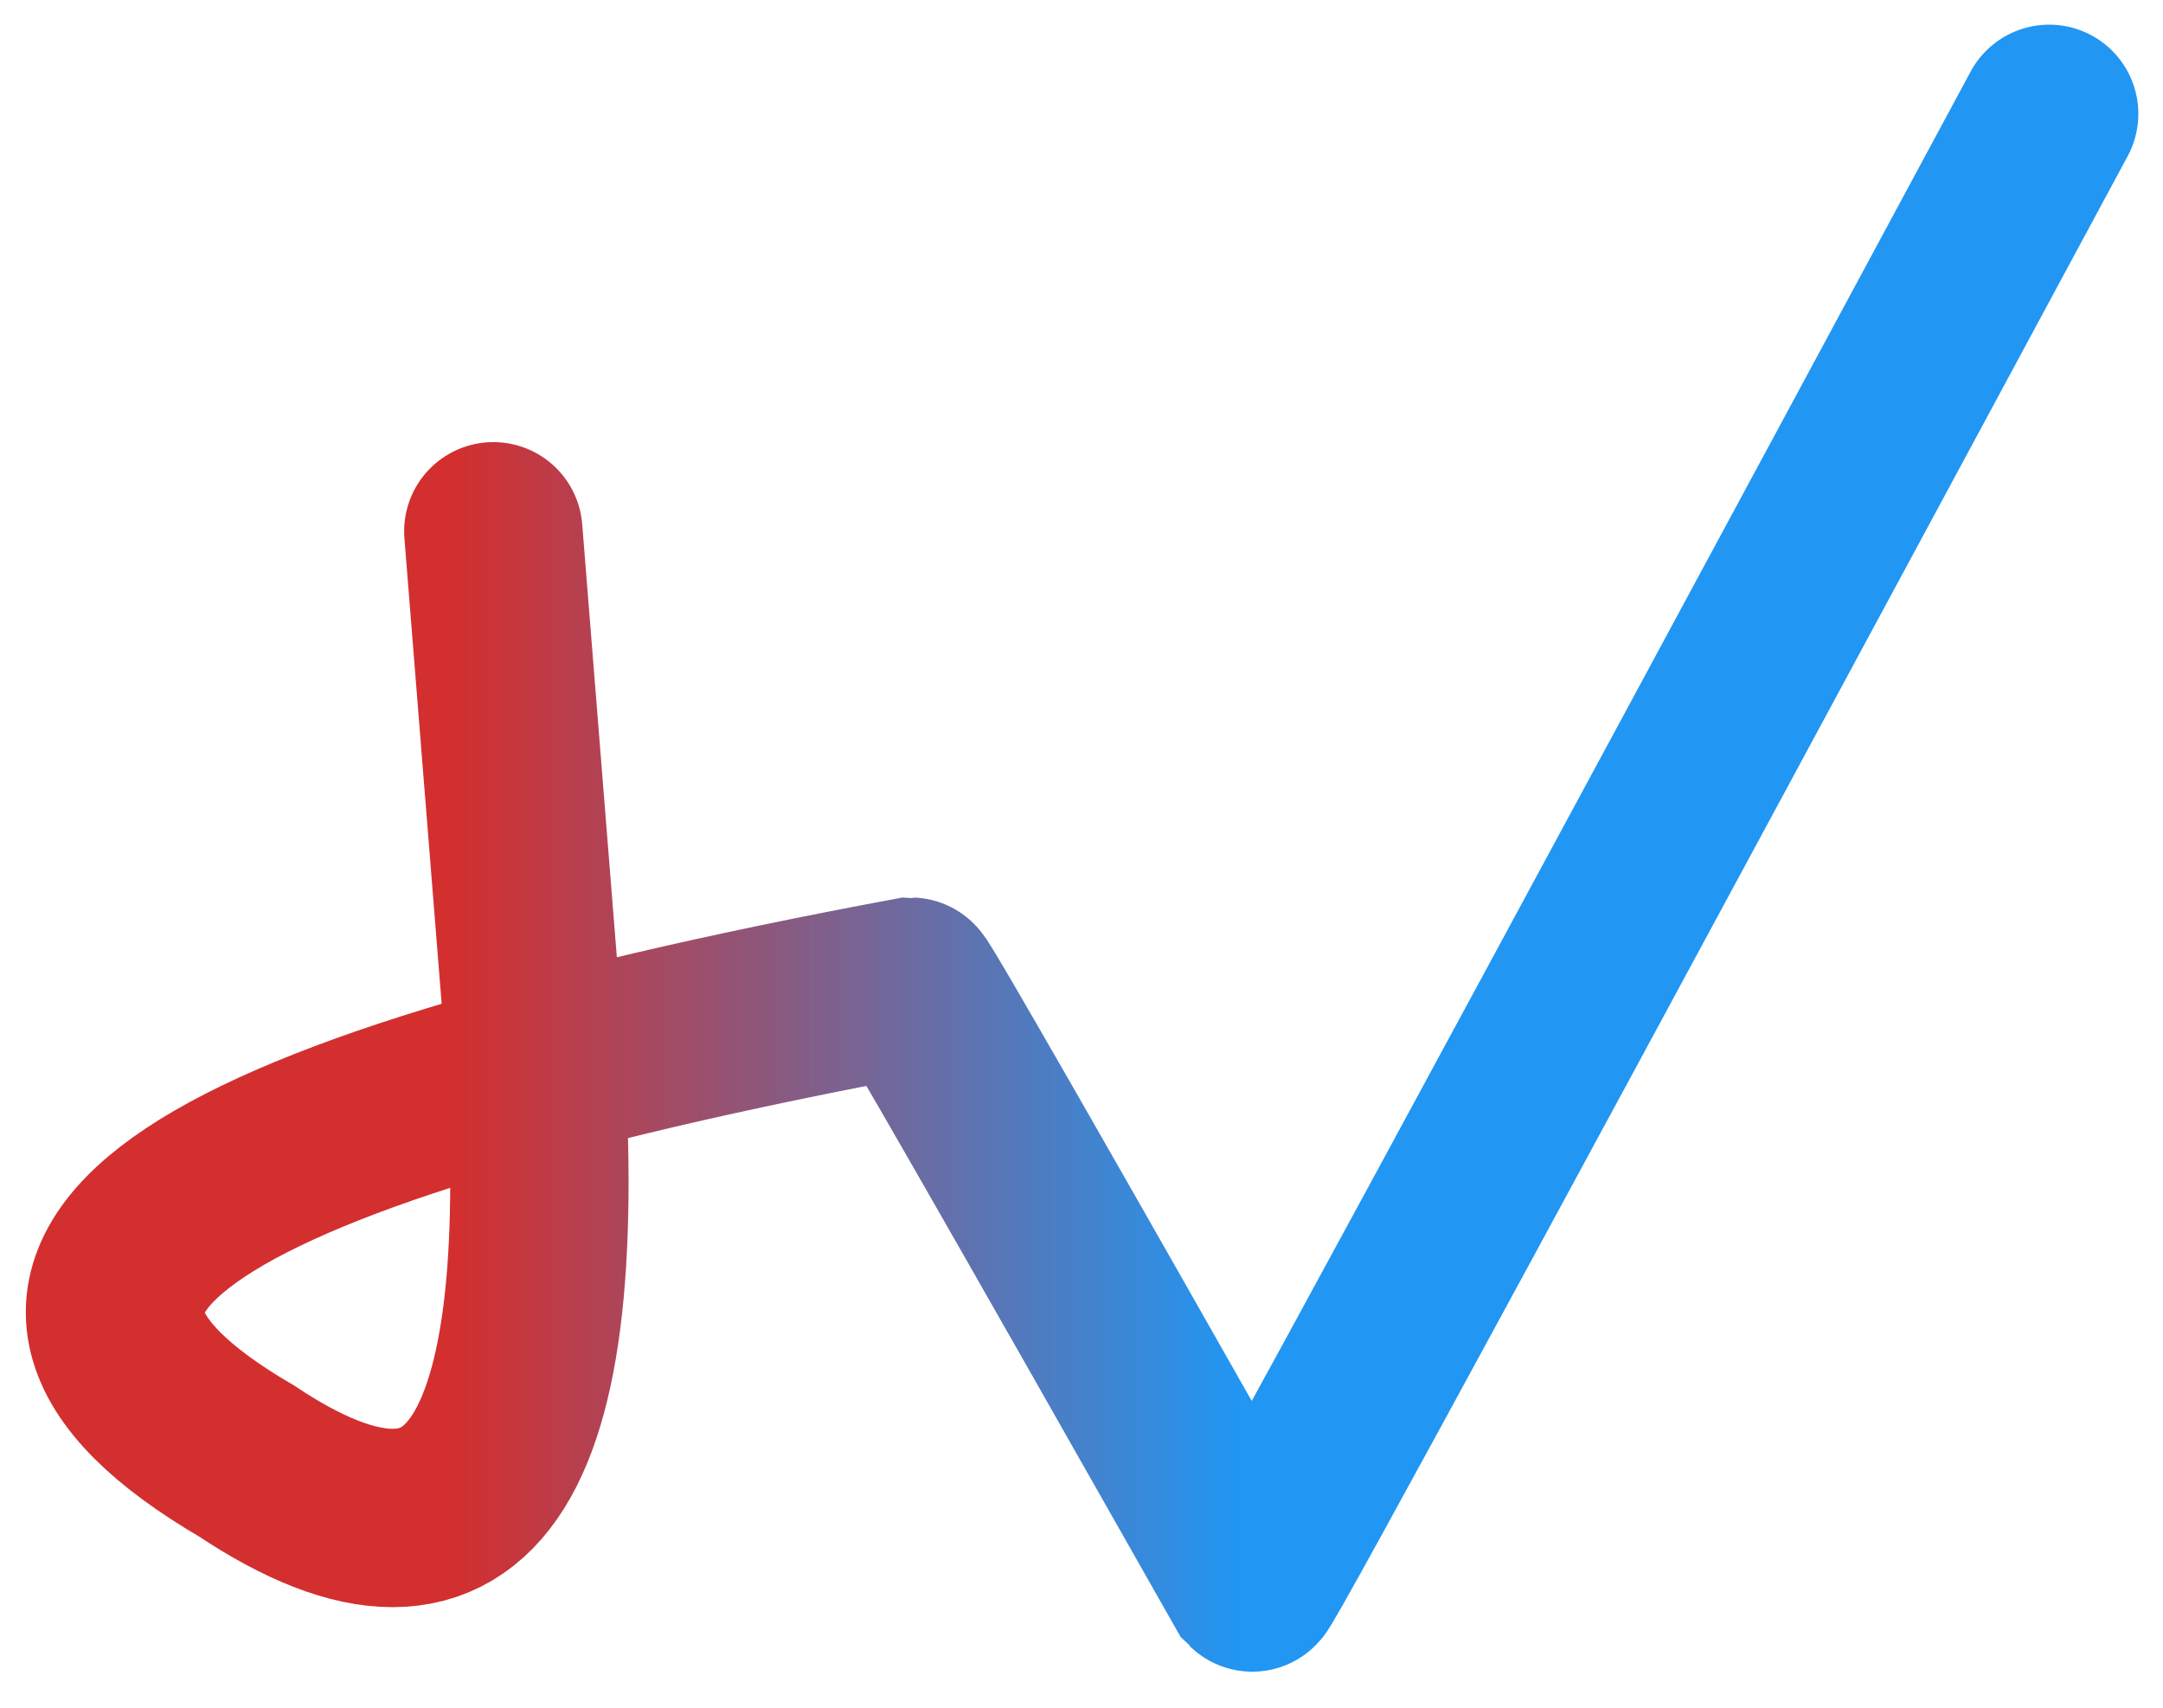
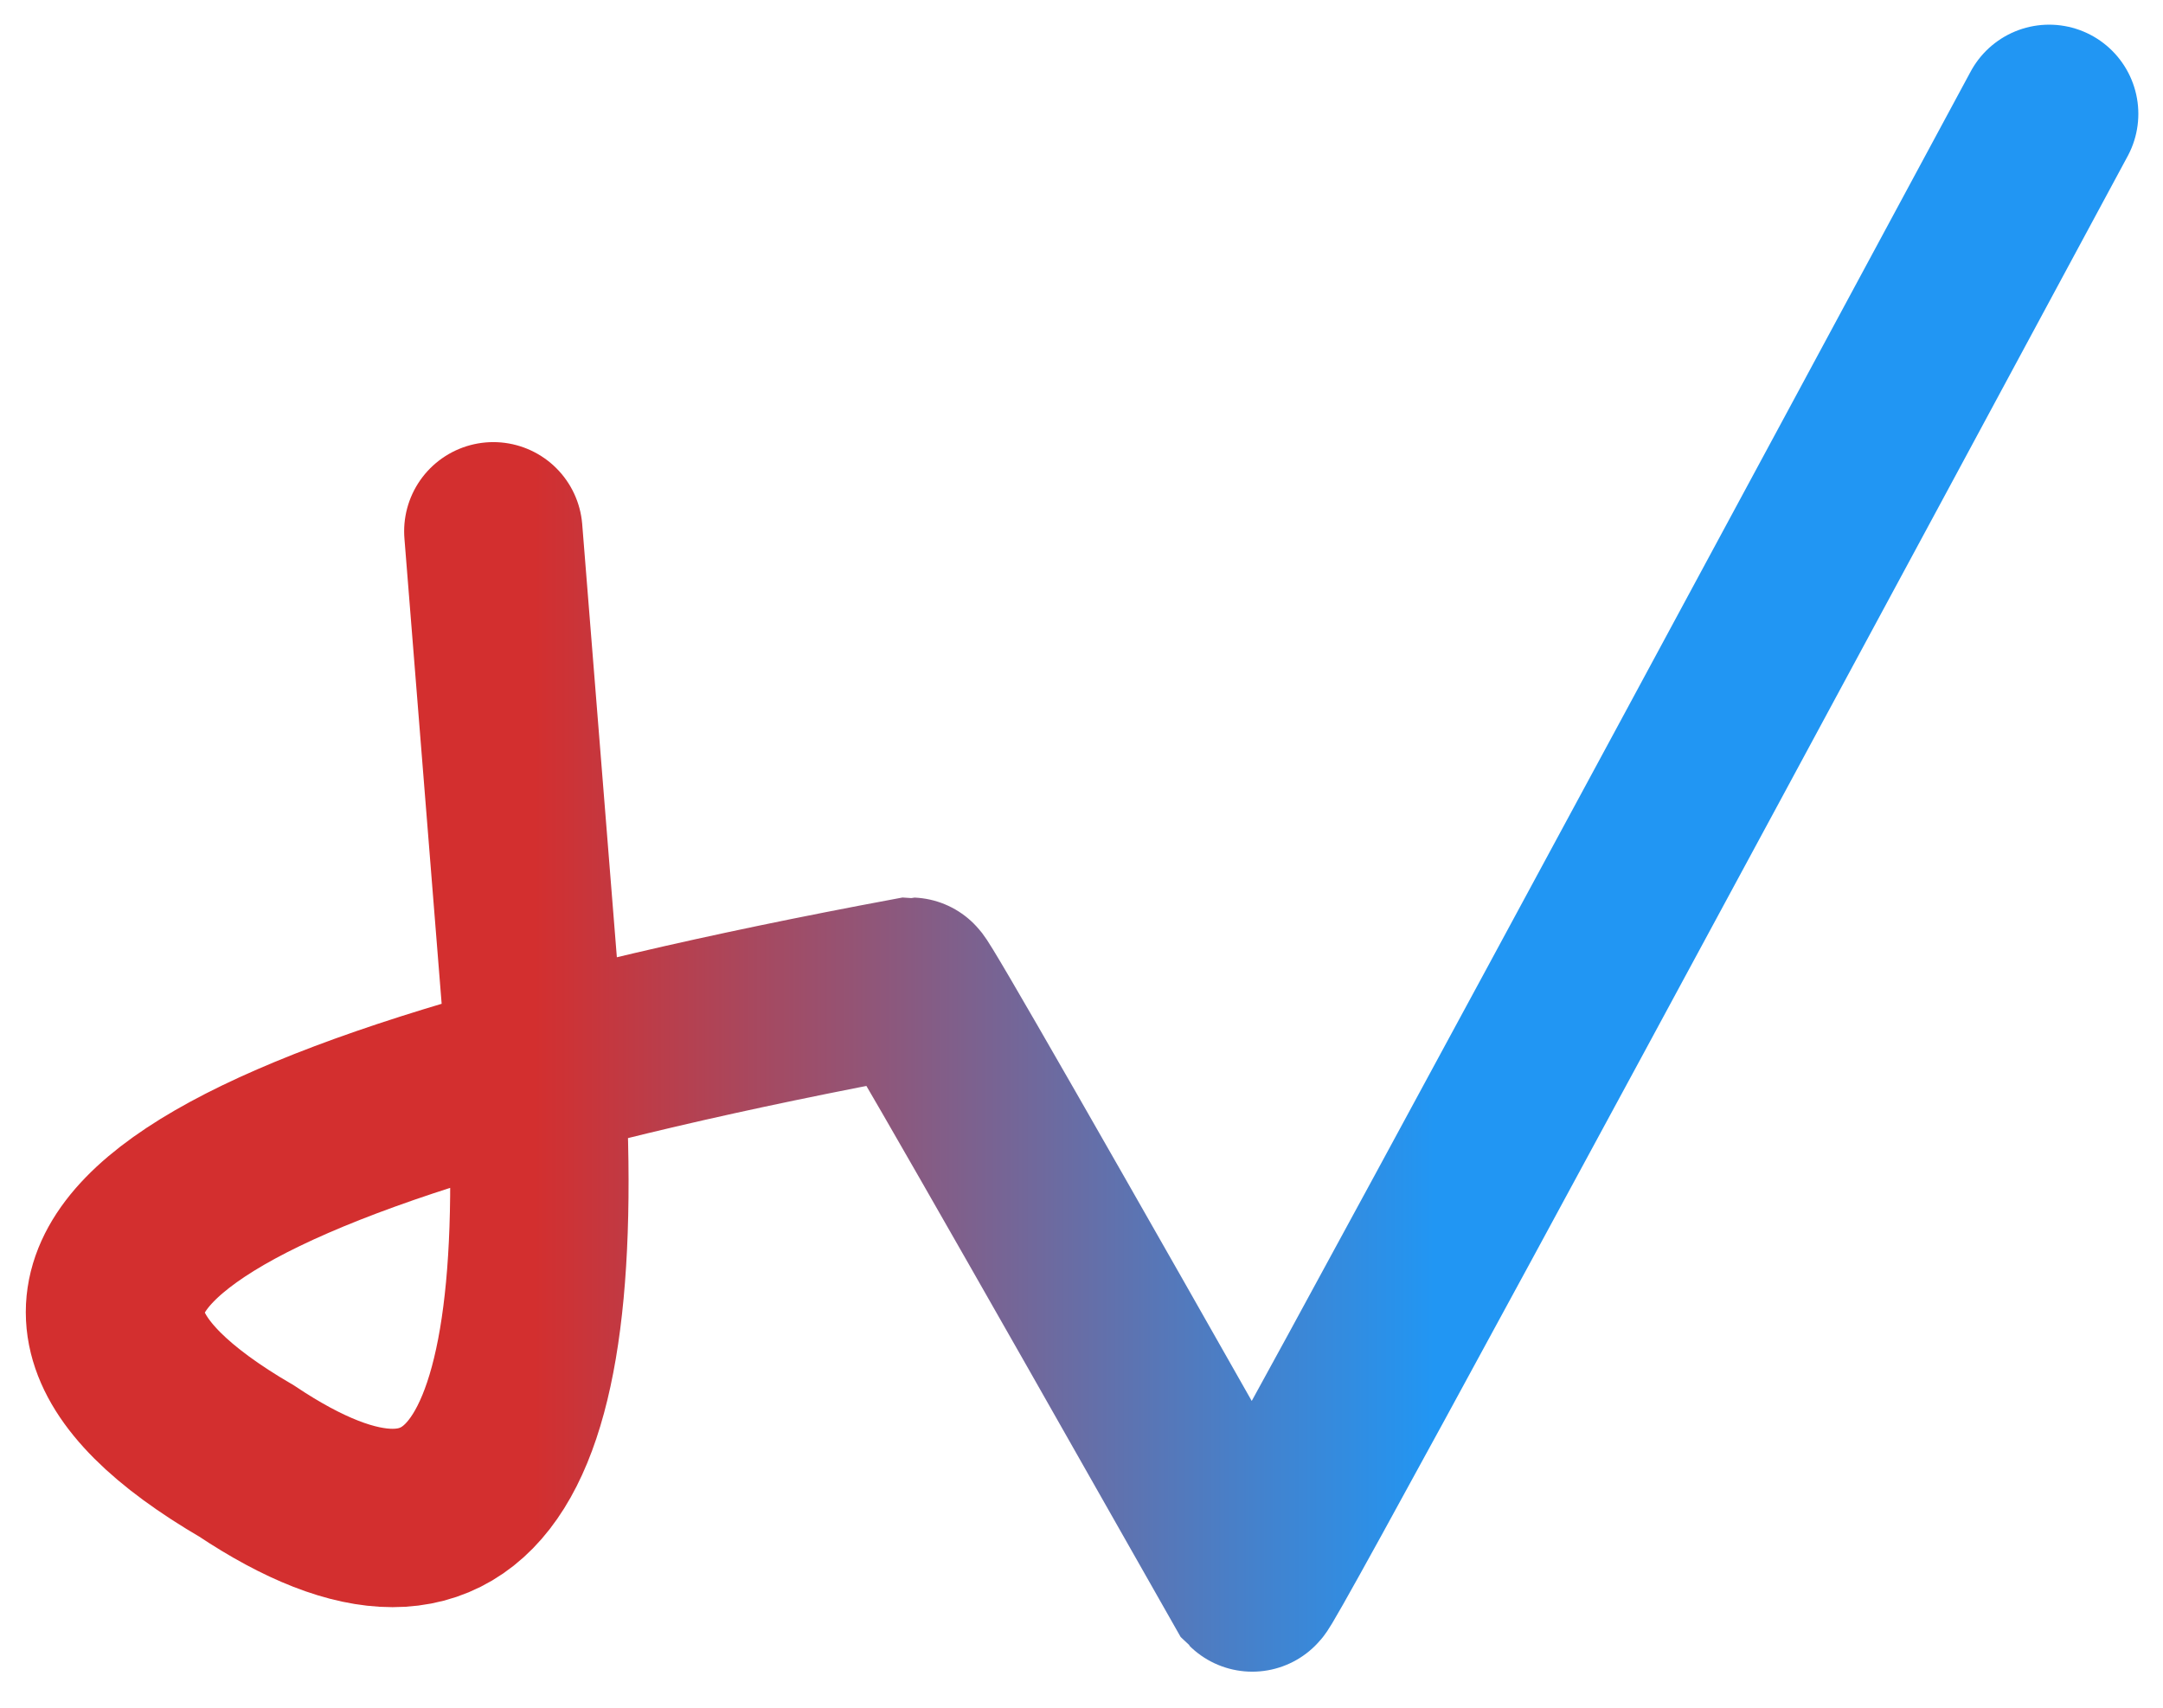
<svg xmlns="http://www.w3.org/2000/svg" version="1.1" baseProfile="full" width="570" height="450">
  <defs>
    <linearGradient id="logo-red-blue">
-       <stop offset="18%" stop-color="#d32f2f" />
-       <stop offset="58%" stop-color="#2196f3" />
+       <stop offset="22%" stop-color="#d32f2f" />
+       <stop offset="68%" stop-color="#2196f3" />
    </linearGradient>
  </defs>
  <path transform="translate(-110 10)" d="M 240 130 Q 240 130 250 255 Q 265 435 175 375 Q 55 305 350 250 Q 351 250 440 407 Q 441 408 650 20" fill="none" stroke="url(#logo-red-blue)" stroke-width="47" stroke-linecap="round" />
</svg>
